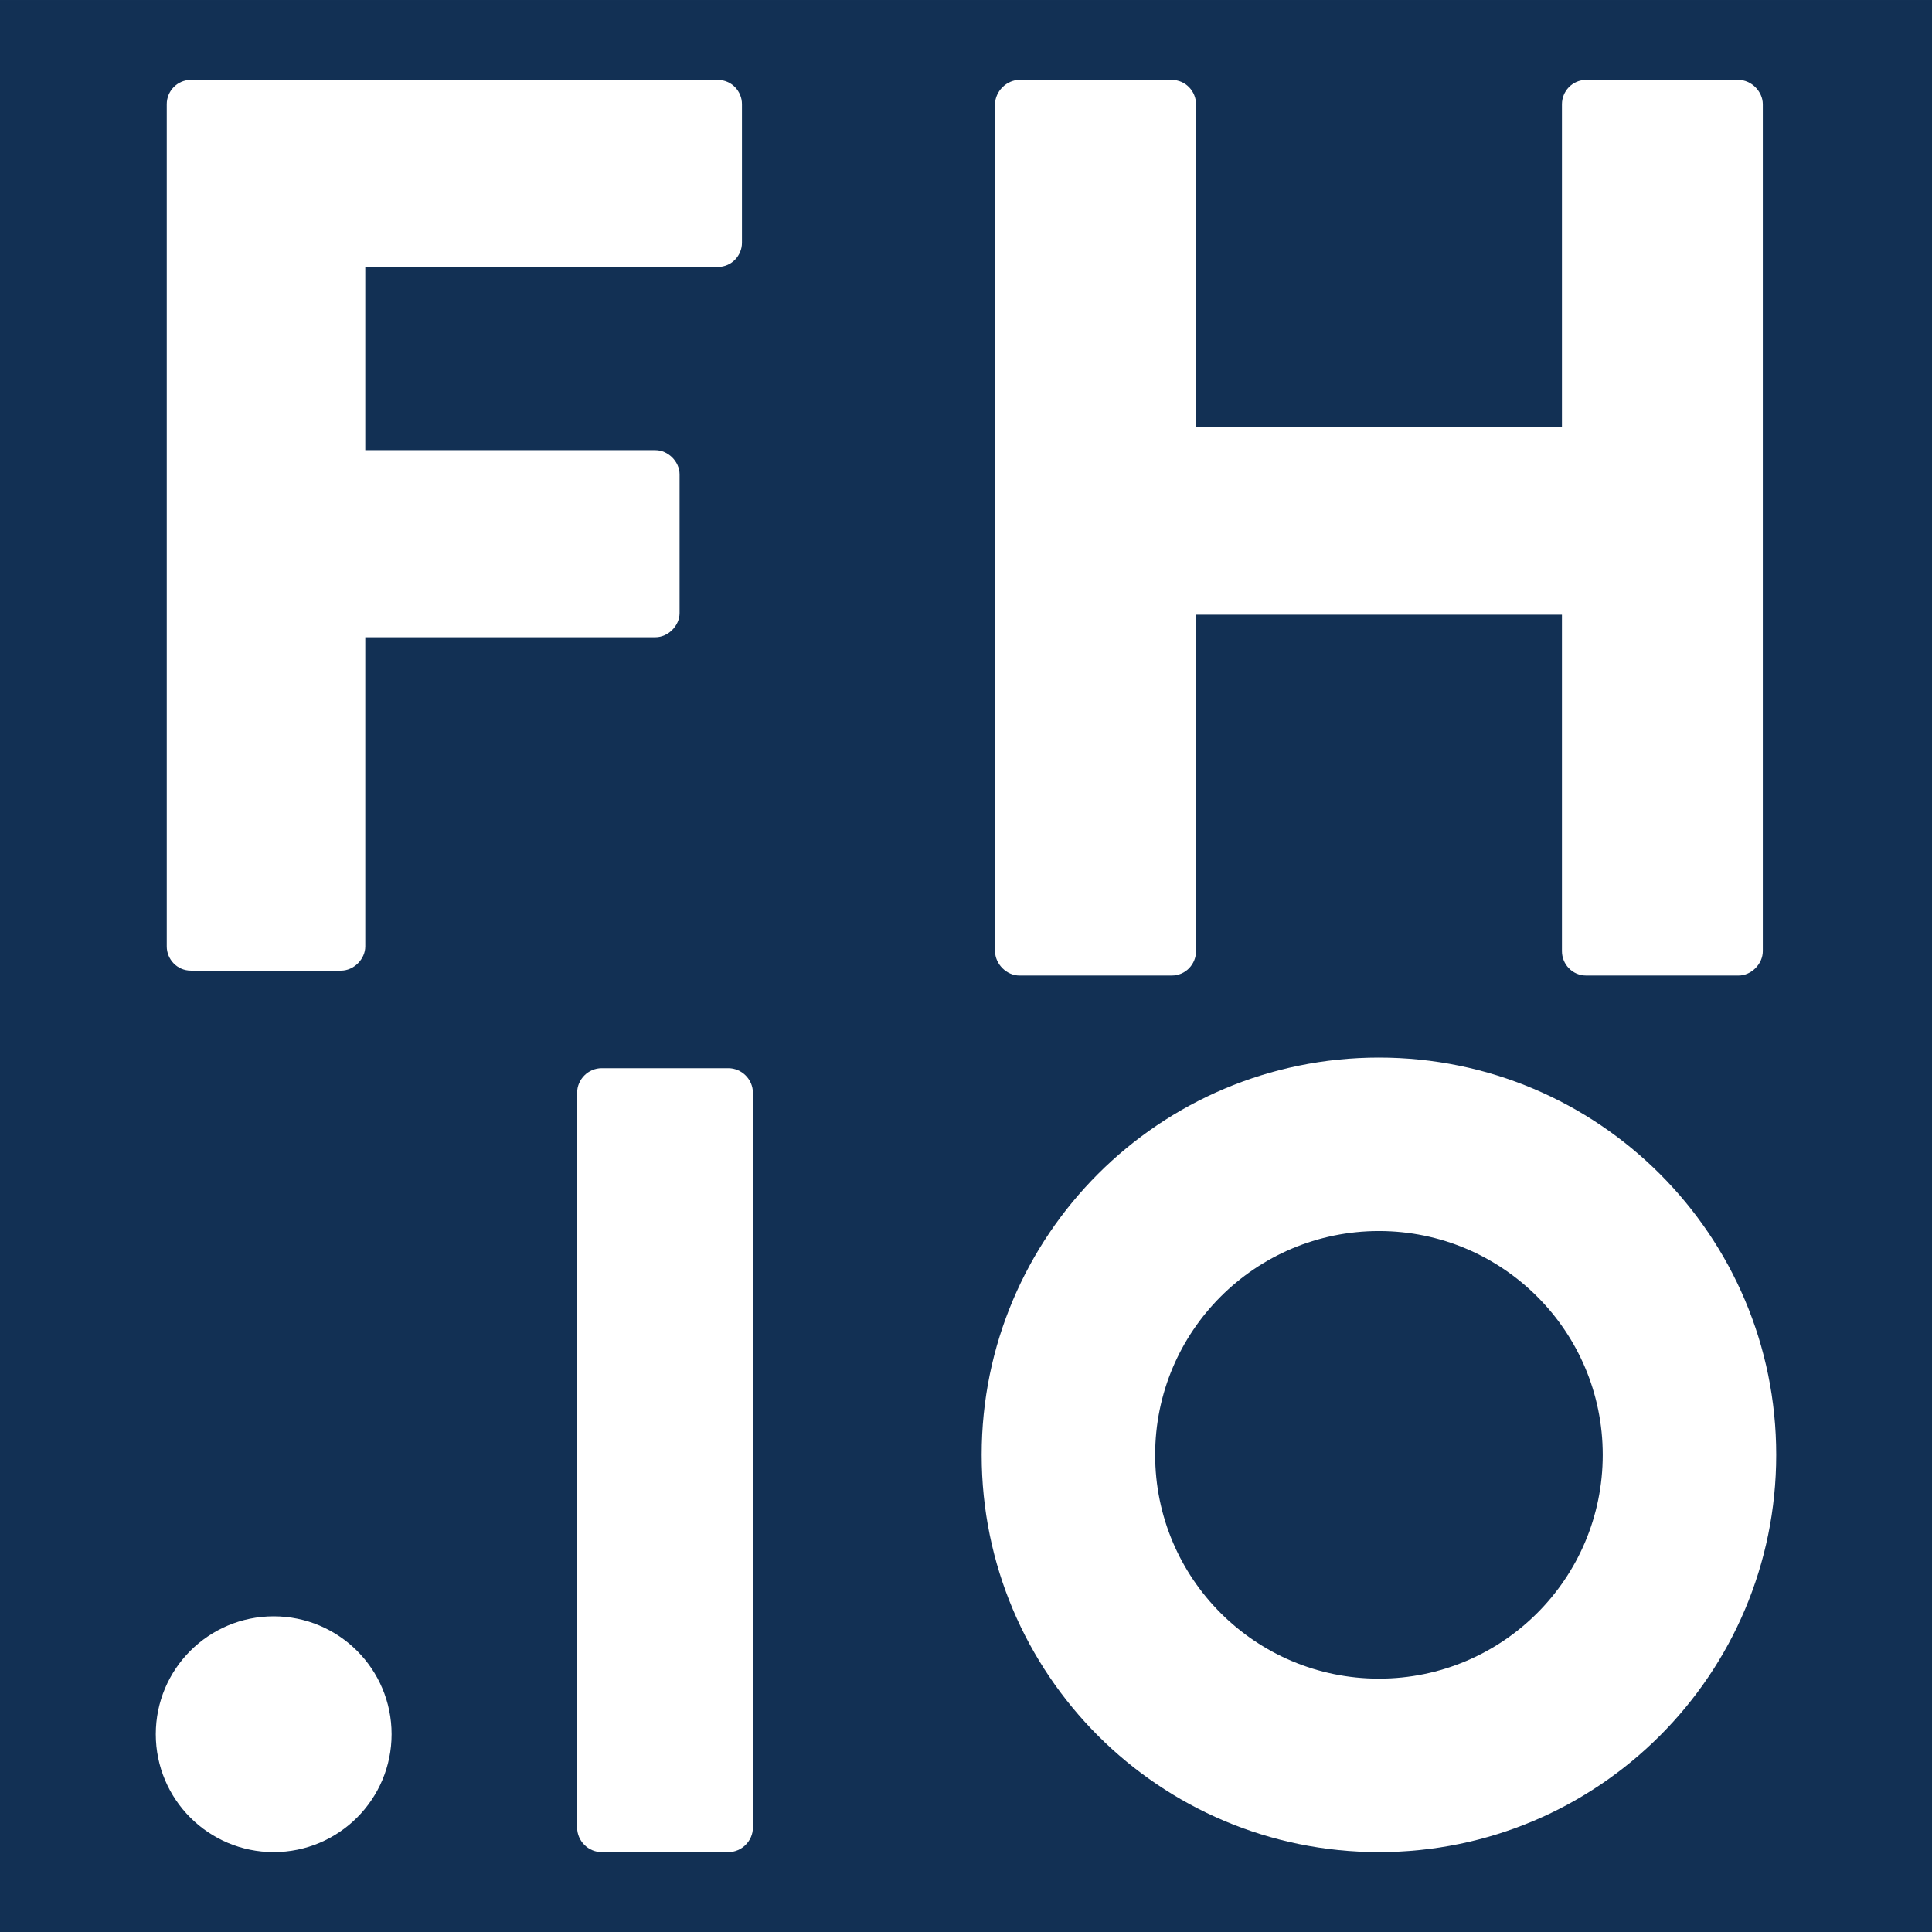
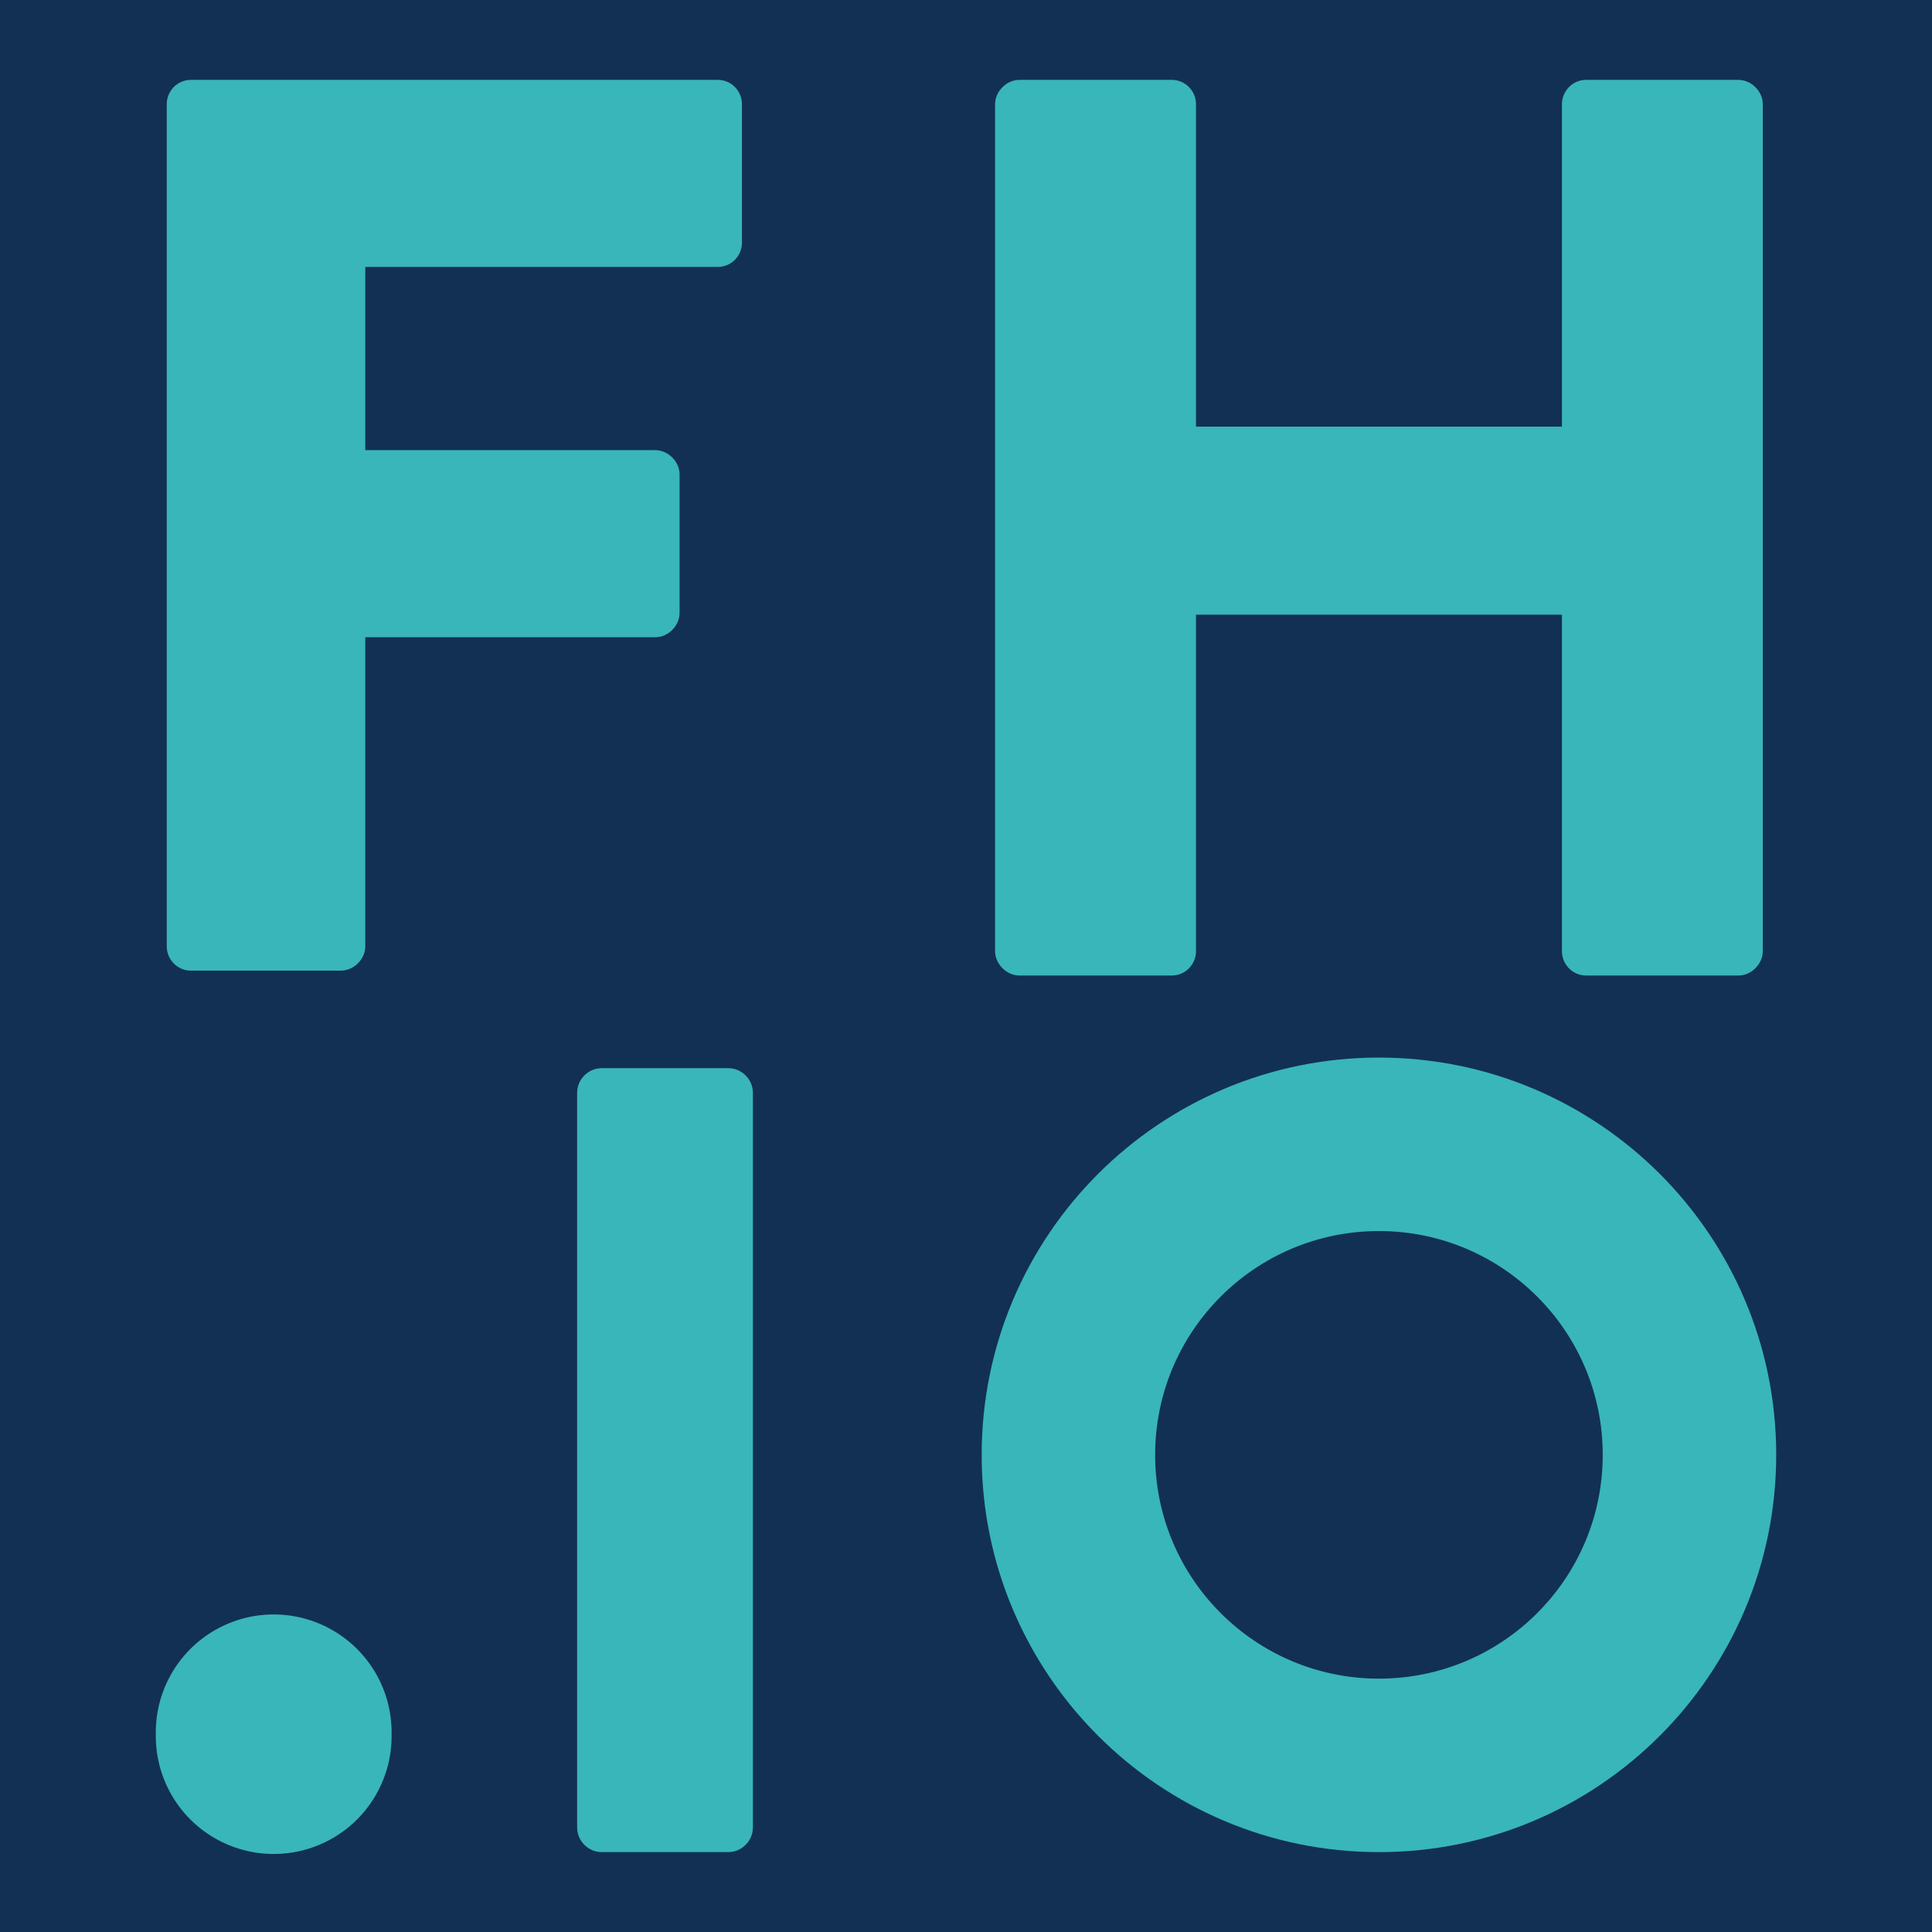
<svg xmlns="http://www.w3.org/2000/svg" width="144" height="144" id="svg2" version="1.1">
  <defs id="defs4" />
  <g id="layer1" transform="translate(-1.907949,-907.2576)">
-     <rect style="fill:#123054;fill-opacity:1;stroke:none" id="rect2989-1" width="144" height="144" x="1.908" y="907.258" />
-     <g id="g3013" transform="translate(4.302166,0.2773712)">
-       <g transform="matrix(1.371058,0,0,1.371058,235.0295,-412.812)" id="g3930">
-         <path style="fill:#ffffff;fill-opacity:1;stroke:none" id="path3165-7" d="m 240.455,165.7 c 0,9.609 -7.79,17.399 -17.399,17.399 -9.609,0 -17.399,-7.79 -17.399,-17.399 0,-9.609 7.79,-17.399 17.399,-17.399 9.609,0 17.399,7.79 17.399,17.399 z" transform="matrix(1.241255,0,0,1.241255,-375.0748,836.0214)" />
-         <path transform="matrix(0.6992403,0,0,0.6992403,-254.1754,925.8333)" d="m 240.455,165.7 c 0,9.609 -7.79,17.399 -17.399,17.399 -9.609,0 -17.399,-7.79 -17.399,-17.399 0,-9.609 7.79,-17.399 17.399,-17.399 9.609,0 17.399,7.79 17.399,17.399 z" id="path3935-9" style="fill:#123054;fill-opacity:1;stroke:none" />
-       </g>
-       <path d="m 10.035,914.735 c 0,-0.947 0.761,-1.801 1.803,-1.801 l 39.266,0 c 1.04,0 1.803,0.854 1.803,1.801 l 0,10.339 c 0,0.947 -0.763,1.801 -1.803,1.801 l -26.272,0 0,13.657 21.622,0 c 0.948,0 1.803,0.854 1.803,1.804 l 0,10.336 c 0,0.95 -0.854,1.804 -1.803,1.804 l -21.622,0 0,23.045 c 0,0.95 -0.854,1.804 -1.805,1.804 l -11.189,0 c -1.042,0 -1.803,-0.854 -1.803,-1.804 l 0,-62.784" style="fill:#ffffff;fill-opacity:1;fill-rule:nonzero;stroke:none" id="path54-1-3" />
-       <path d="m 71.772,914.745 c 0,-0.953 0.859,-1.811 1.815,-1.811 l 11.348,0 c 1.048,0 1.815,0.858 1.815,1.811 l 0,24.033 27.274,0 0,-24.033 c 0,-0.953 0.762,-1.811 1.81,-1.811 l 11.348,0 c 0.956,0 1.813,0.858 1.813,1.811 l 0,63.132 c 0,0.955 -0.857,1.814 -1.813,1.814 l -11.348,0 c -1.048,0 -1.81,-0.858 -1.81,-1.814 l 0,-25.081 -27.274,0 0,25.081 c 0,0.955 -0.767,1.814 -1.815,1.814 l -11.348,0 c -0.956,0 -1.815,-0.858 -1.815,-1.814 l 0,-63.132" style="fill:#ffffff;fill-opacity:1;fill-rule:nonzero;stroke:none" id="path62-6-5" />
-       <g id="g3009">
-         <path style="fill:#ffffff;fill-opacity:1;fill-rule:nonzero;stroke:none" d="m 42.456,986.597 c -1.006,0 -1.834,0.831 -1.834,1.834 0,19.433 0,35.145 0,54.761 0,1.003 0.828,1.834 1.834,1.834 l 9.433,0 c 1.001,0 1.834,-0.831 1.834,-1.834 0,-18.202 0,-38.419 0,-54.761 0,-1.003 -0.833,-1.834 -1.834,-1.834 z" id="path3160-8" />
-         <path style="fill:#ffffff;fill-opacity:1;stroke:none" id="path3267-2" d="m -206.46,-86.561 c 0,2.218 -1.798,4.017 -4.017,4.017 -2.218,0 -4.017,-1.798 -4.017,-4.017 0,-2.218 1.798,-4.017 4.017,-4.017 2.218,0 4.017,1.798 4.017,4.017 z" transform="matrix(2.187637,0,0,2.187637,478.4524,1225.602)" />
-       </g>
+     <g id="g3805">
+       <rect y="907.258" x="1.908" height="144" width="144" id="rect2989-1" style="fill:#123054;fill-opacity:1;stroke:none" />
+       <path transform="matrix(1.701833,0,0,1.701833,-274.9178,733.6996)" d="m 240.455,165.7 a 17.399,17.399 0 1 1 -34.798,0 17.399,17.399 0 1 1 34.798,0 z" id="path3165-7" style="fill:#39b6b9;fill-opacity:1;stroke:none" />
+       <path style="fill:#123054;fill-opacity:1;stroke:none" id="path3935-9" d="m 240.455,165.7 a 17.399,17.399 0 1 1 -34.798,0 17.399,17.399 0 1 1 34.798,0 z" transform="matrix(0.9586993,0,0,0.9586993,-109.1577,856.8369)" />
+       <path d="m 14.337,915.012 c 0,-0.947 0.761,-1.801 1.803,-1.801 l 39.266,0 c 1.04,0 1.803,0.854 1.803,1.801 l 0,10.339 c 0,0.947 -0.763,1.801 -1.803,1.801 l -26.272,0 0,13.657 21.622,0 c 0.948,0 1.803,0.854 1.803,1.804 l 0,10.336 c 0,0.95 -0.854,1.804 -1.803,1.804 l -21.622,0 0,23.045 c 0,0.95 -0.854,1.804 -1.805,1.804 l -11.189,0 c -1.042,0 -1.803,-0.854 -1.803,-1.804 l 0,-62.784" style="fill:#39b6b9;fill-opacity:1;fill-rule:nonzero;stroke:none" id="path54-1-3" />
+       <path d="m 76.074,915.022 c 0,-0.953 0.859,-1.811 1.815,-1.811 l 11.348,0 c 1.048,0 1.815,0.858 1.815,1.811 l 0,24.033 27.274,0 0,-24.033 c 0,-0.953 0.762,-1.811 1.81,-1.811 l 11.348,0 c 0.956,0 1.813,0.858 1.813,1.811 l 0,63.132 c 0,0.955 -0.857,1.814 -1.813,1.814 l -11.348,0 c -1.048,0 -1.81,-0.858 -1.81,-1.814 l 0,-25.081 -27.274,0 0,25.081 c 0,0.955 -0.767,1.814 -1.815,1.814 l -11.348,0 c -0.956,0 -1.815,-0.858 -1.815,-1.814 l 0,-63.132" style="fill:#39b6b9;fill-opacity:1;fill-rule:nonzero;stroke:none" id="path62-6-5" />
+       <path id="path3160-8" d="m 46.758,986.874 c -1.006,0 -1.834,0.831 -1.834,1.834 0,19.433 0,35.145 0,54.761 0,1.003 0.828,1.834 1.834,1.834 l 9.433,0 c 1.001,0 1.834,-0.831 1.834,-1.834 0,-18.202 0,-38.419 0,-54.761 0,-1.003 -0.833,-1.834 -1.834,-1.834 z" style="fill:#39b6b9;fill-opacity:1;fill-rule:nonzero;stroke:none" />
+       <path transform="matrix(2.187637,0,0,2.187637,482.7545,1225.88)" d="m -206.46,-86.561 a 4.017,4.017 0 1 1 -8.033,0 4.017,4.017 0 1 1 8.033,0 z" id="path3267-2" style="fill:#39b6b9;fill-opacity:1;stroke:none" />
    </g>
  </g>
</svg>
